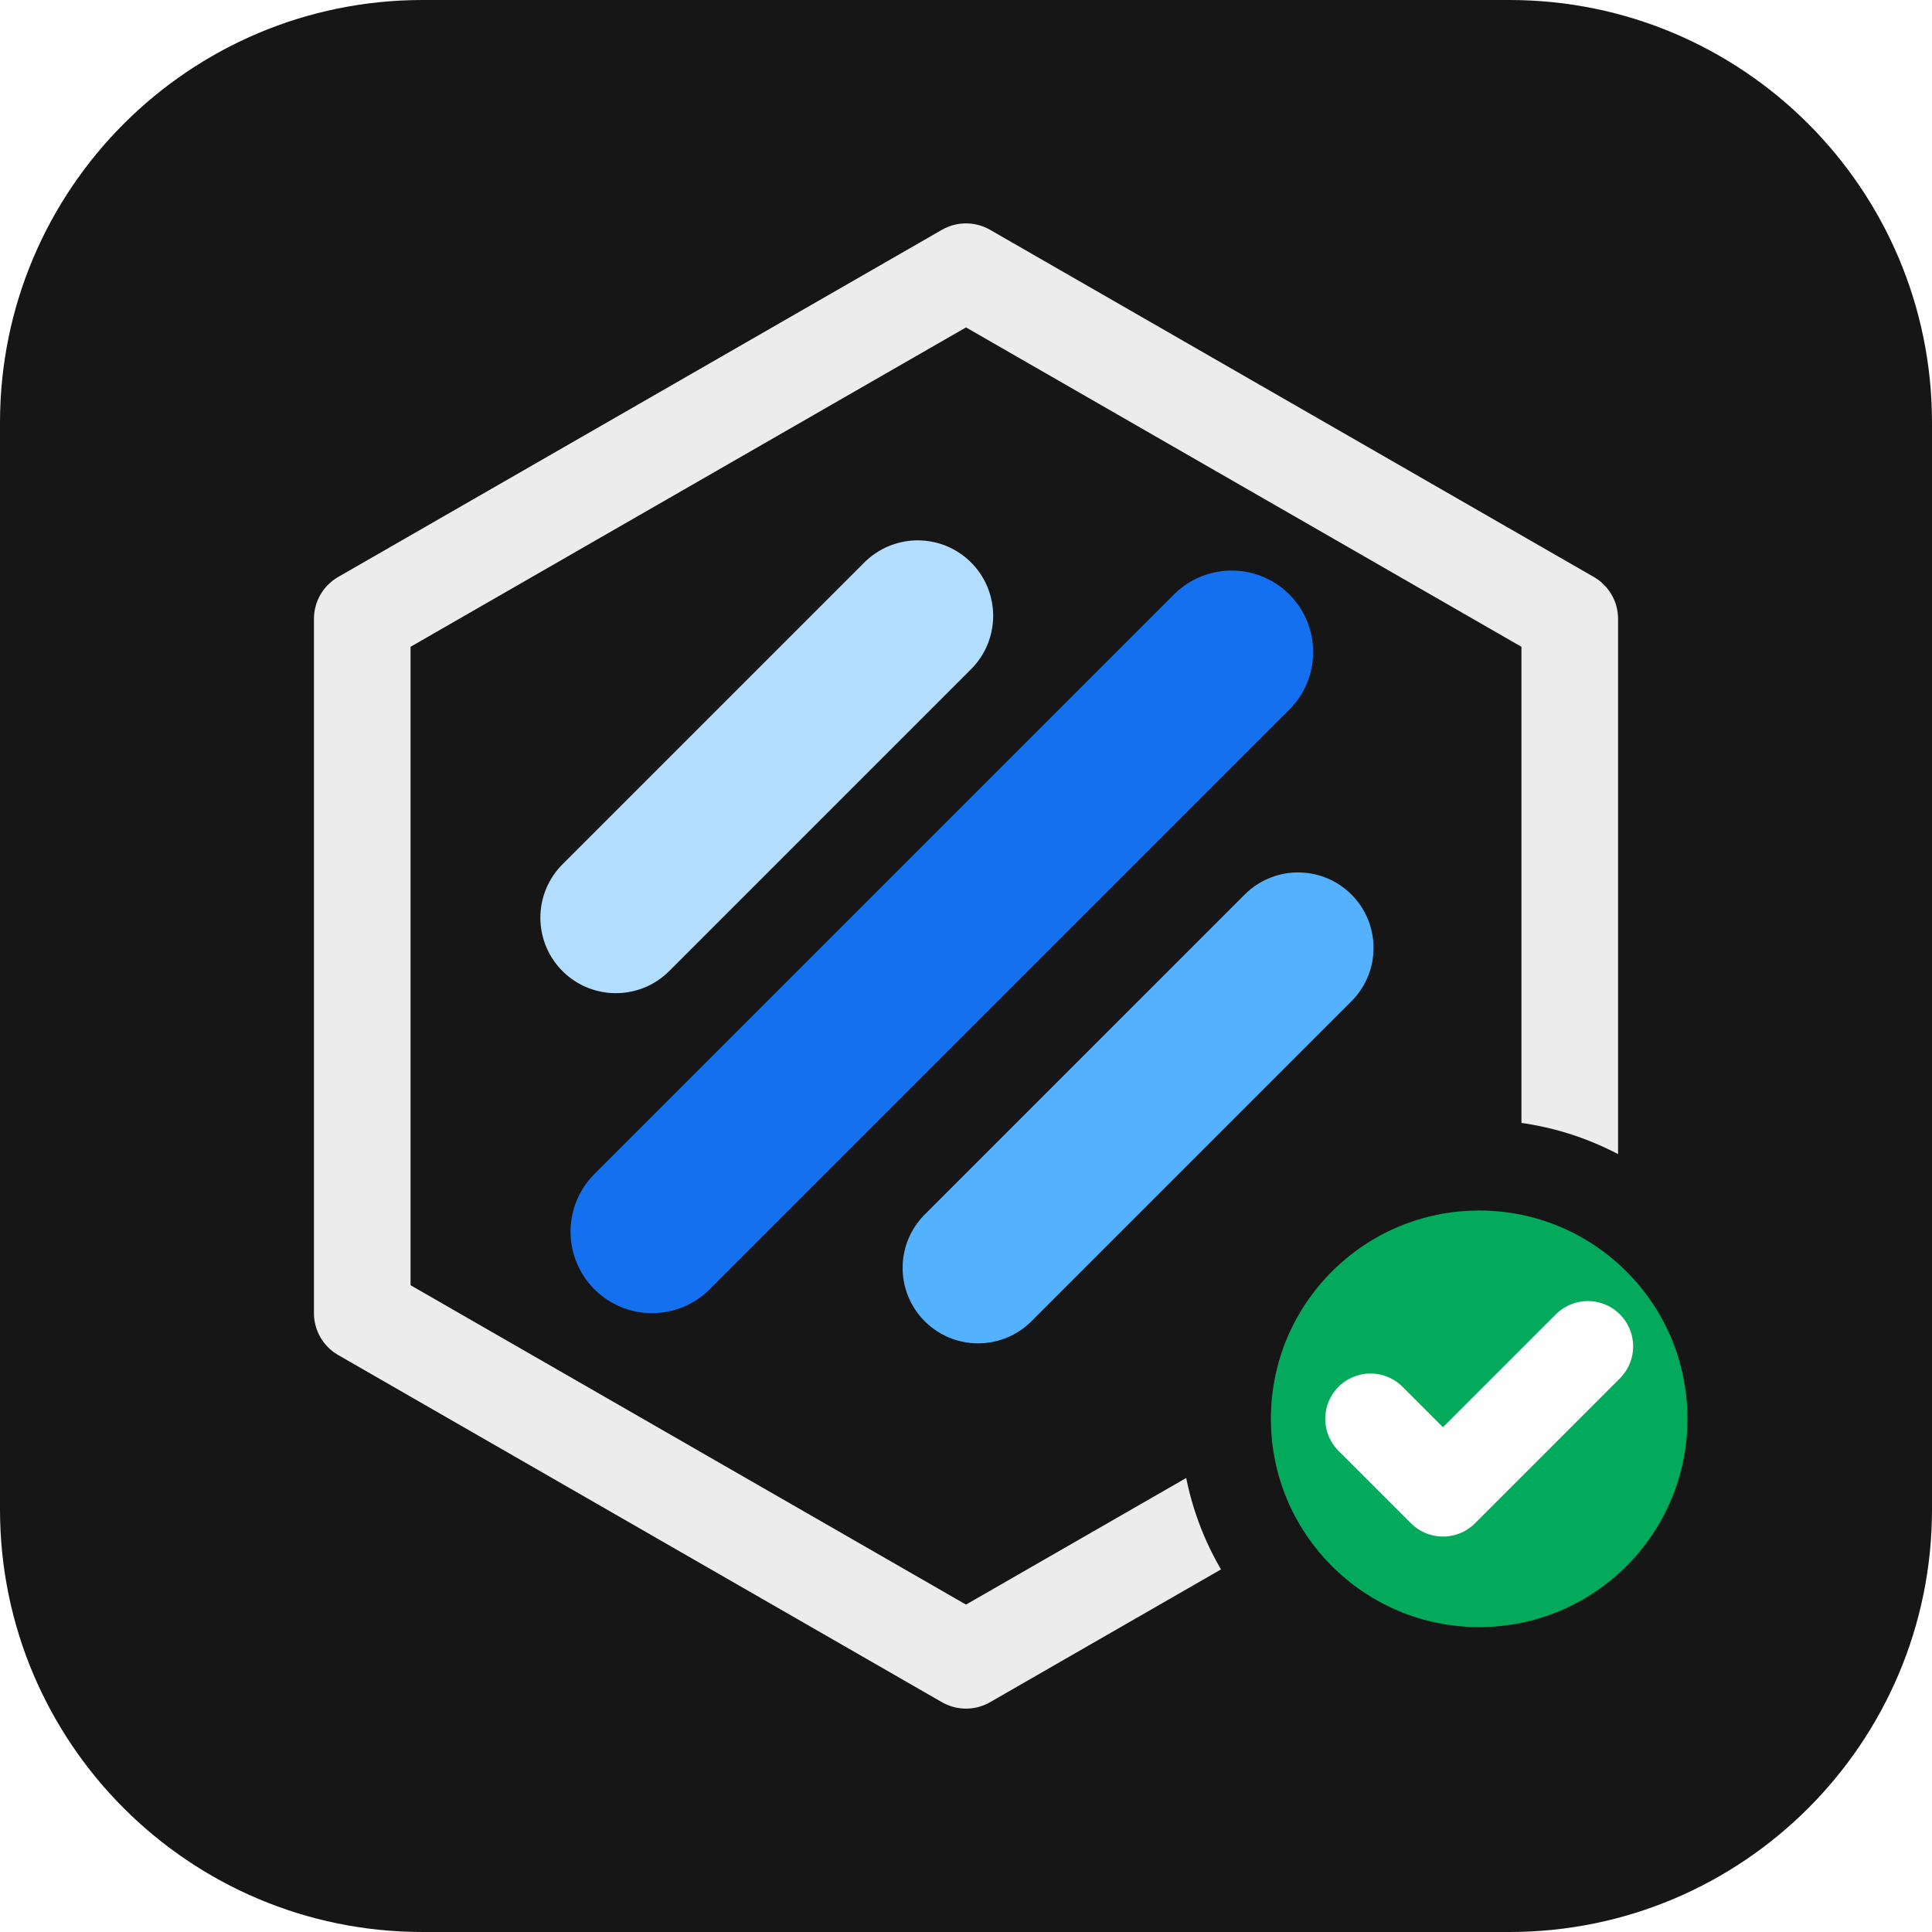
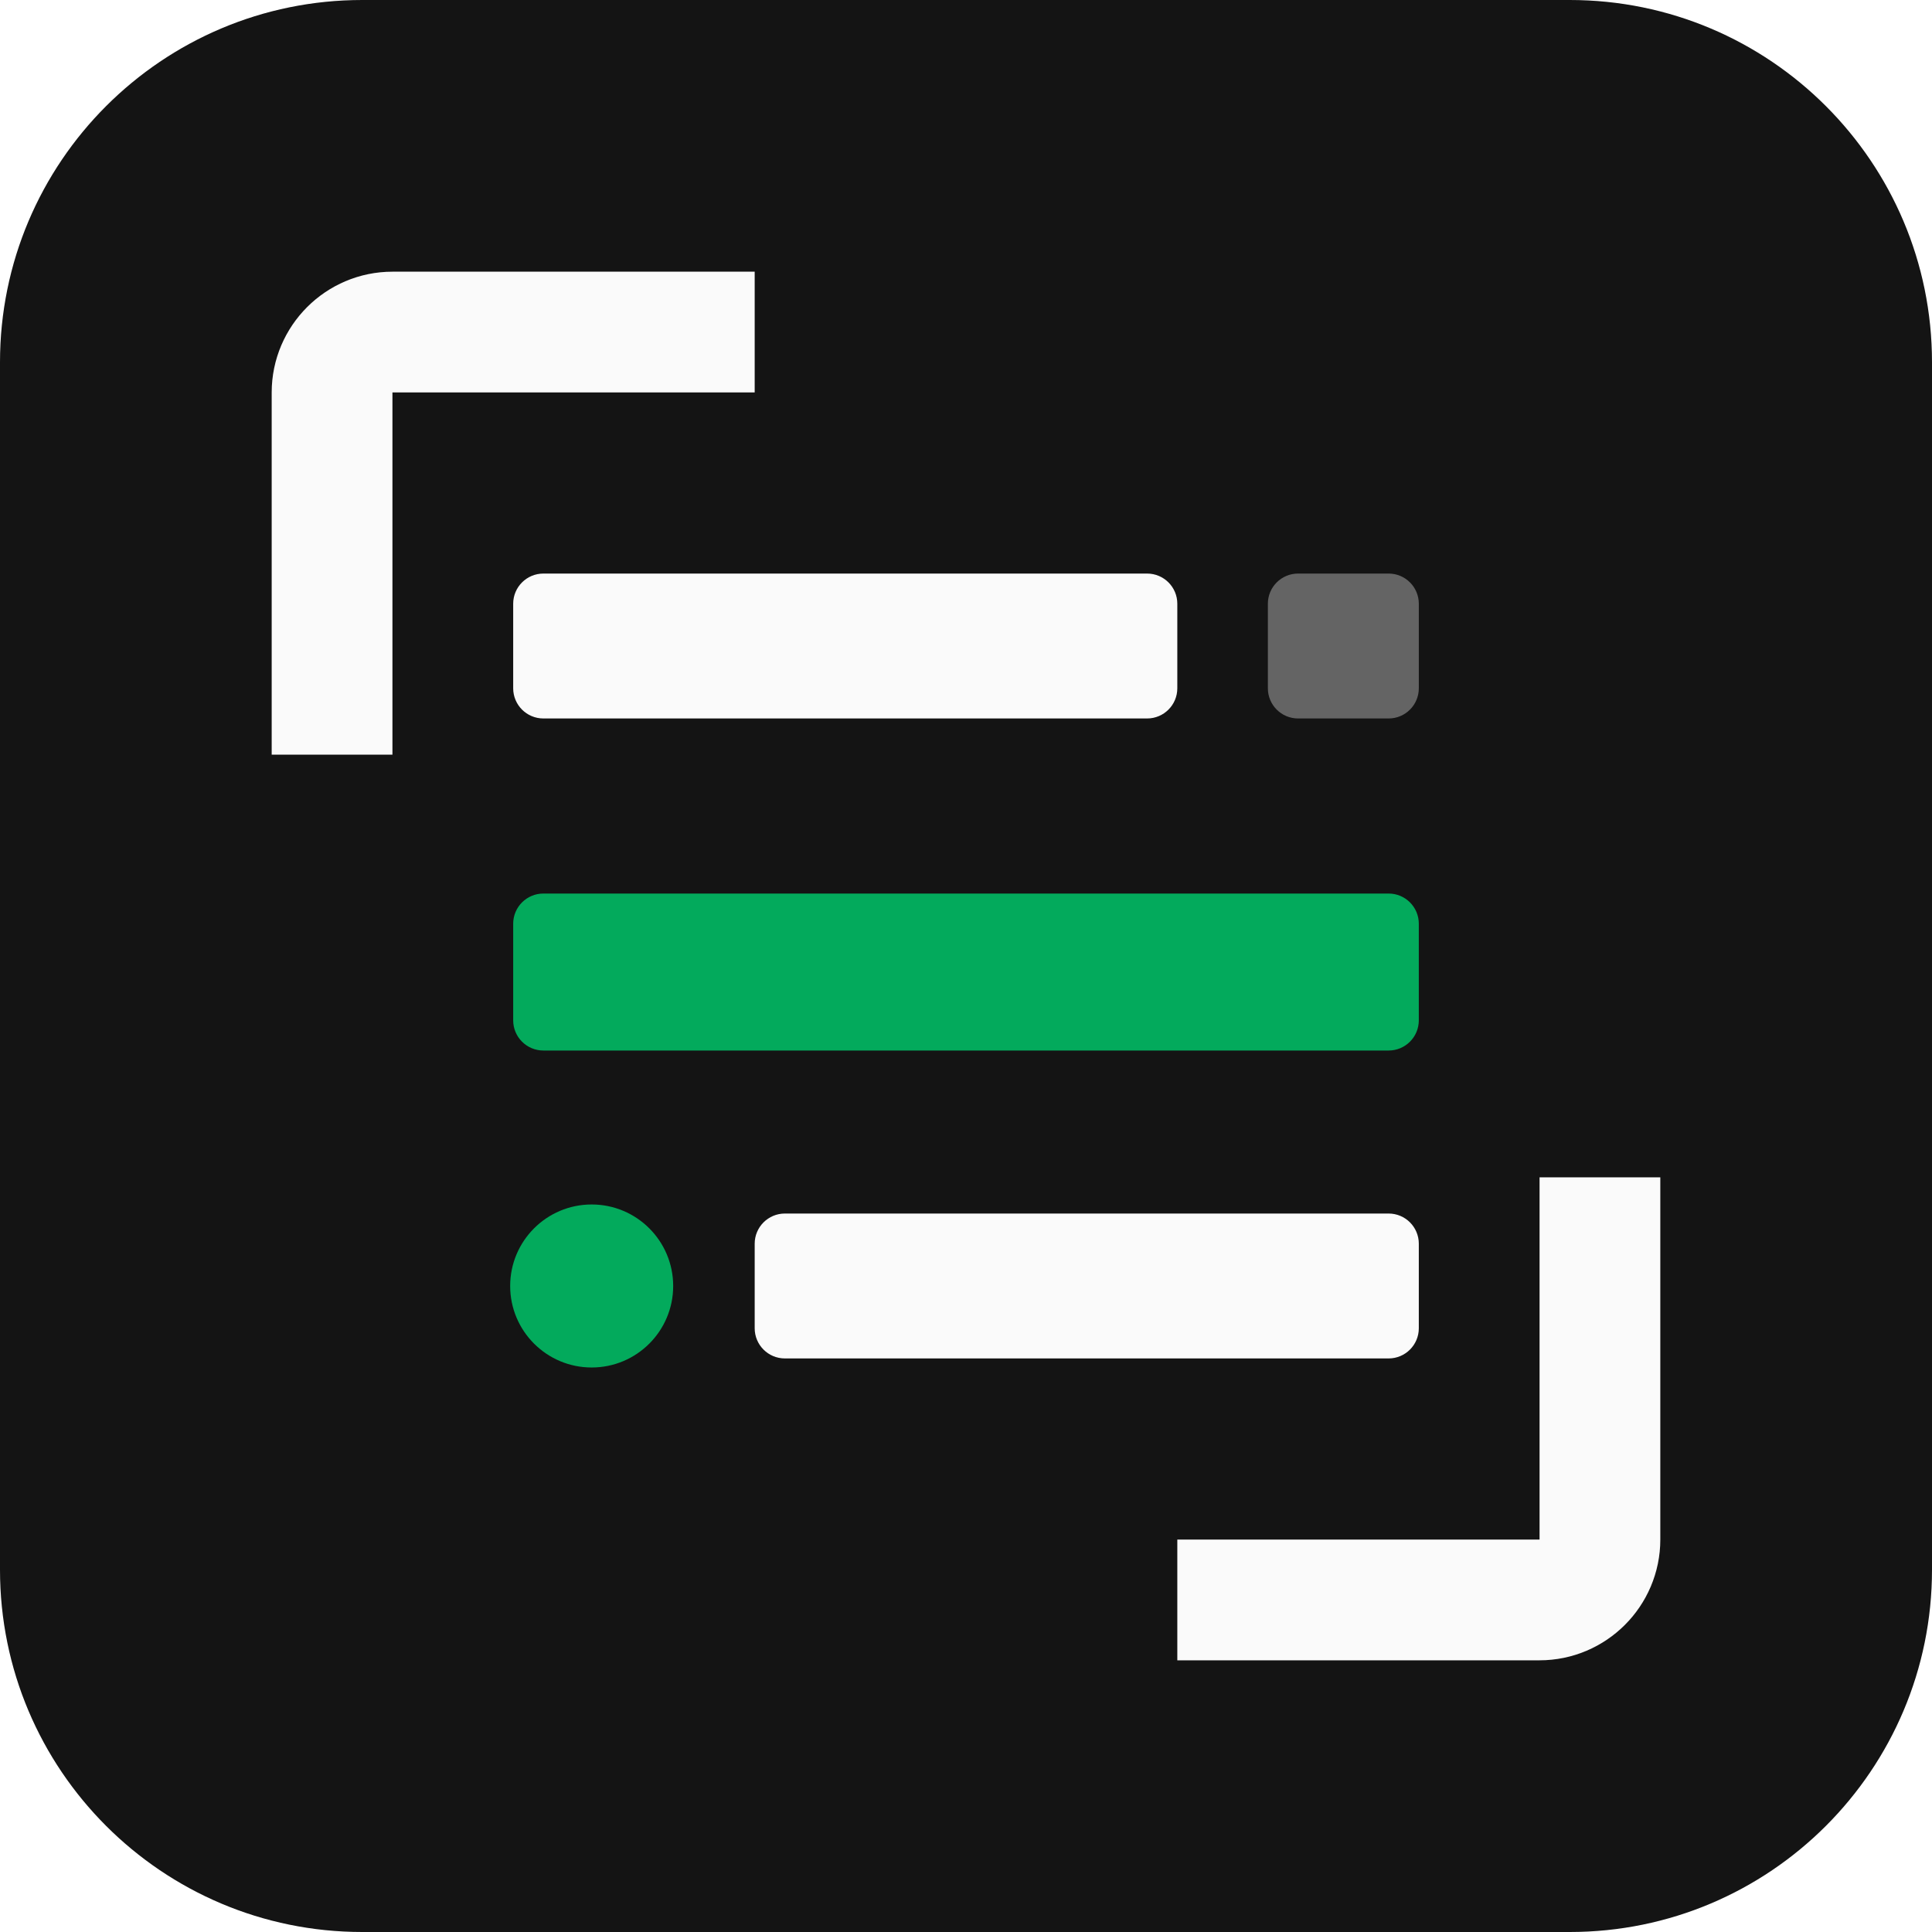
<svg xmlns="http://www.w3.org/2000/svg" viewBox="0 0 32 32" fill="none">
-   <rect width="32" height="32" rx="7" fill="#161616" />
-   <polygon points="16 4.5 26 10.25 26 21.75 16 27.5 6 21.75 6 10.25 16 4.5" stroke="#fefefe" stroke-width="1.6" stroke-linejoin="round" fill="none" opacity="0.92" />
-   <g stroke-linecap="round">
-     <line x1="10.2" y1="15.2" x2="15.2" y2="10.2" stroke="#B2DDFF" stroke-width="2.5" />
-     <line x1="10.8" y1="20.4" x2="20.4" y2="10.8" stroke="#1570EF" stroke-width="2.7" />
-     <line x1="16.2" y1="21.0" x2="21.5" y2="15.7" stroke="#53B1FD" stroke-width="2.5" />
-   </g>
-   <circle cx="24.5" cy="23.5" r="4.2" fill="#03aa5c" stroke="#161616" stroke-width="1.5" />
-   <path d="M22.7 23.5l1.2 1.2 2.4-2.4" stroke="#fefefe" stroke-width="1.5" stroke-linecap="round" stroke-linejoin="round" />
+   <rect width="32" height="32" rx="6" fill="#141414" />
+   <path d="M5.5 11.5V6.5C5.5 5.95 5.95 5.5 6.5 5.5H11.5" stroke="#FAFAFA" stroke-width="2" stroke-linecap="square" />
+   <path d="M26.5 20.5V25.5C26.5 26.05 26.05 26.5 25.5 26.5H20.5" stroke="#FAFAFA" stroke-width="2" stroke-linecap="square" />
+   <rect x="8.5" y="9.5" width="11" height="2.4" rx="0.5" fill="#FAFAFA" />
+   <rect x="21" y="9.5" width="2.5" height="2.4" rx="0.5" fill="#FAFAFA" opacity="0.35" />
+   <rect x="8.5" y="14.8" width="15" height="2.6" rx="0.5" fill="#03aa5c" />
+   <rect x="12.5" y="20.1" width="11" height="2.4" rx="0.5" fill="#FAFAFA" />
+   <circle cx="9.8" cy="21.3" r="1.35" fill="#03aa5c" />
</svg>
